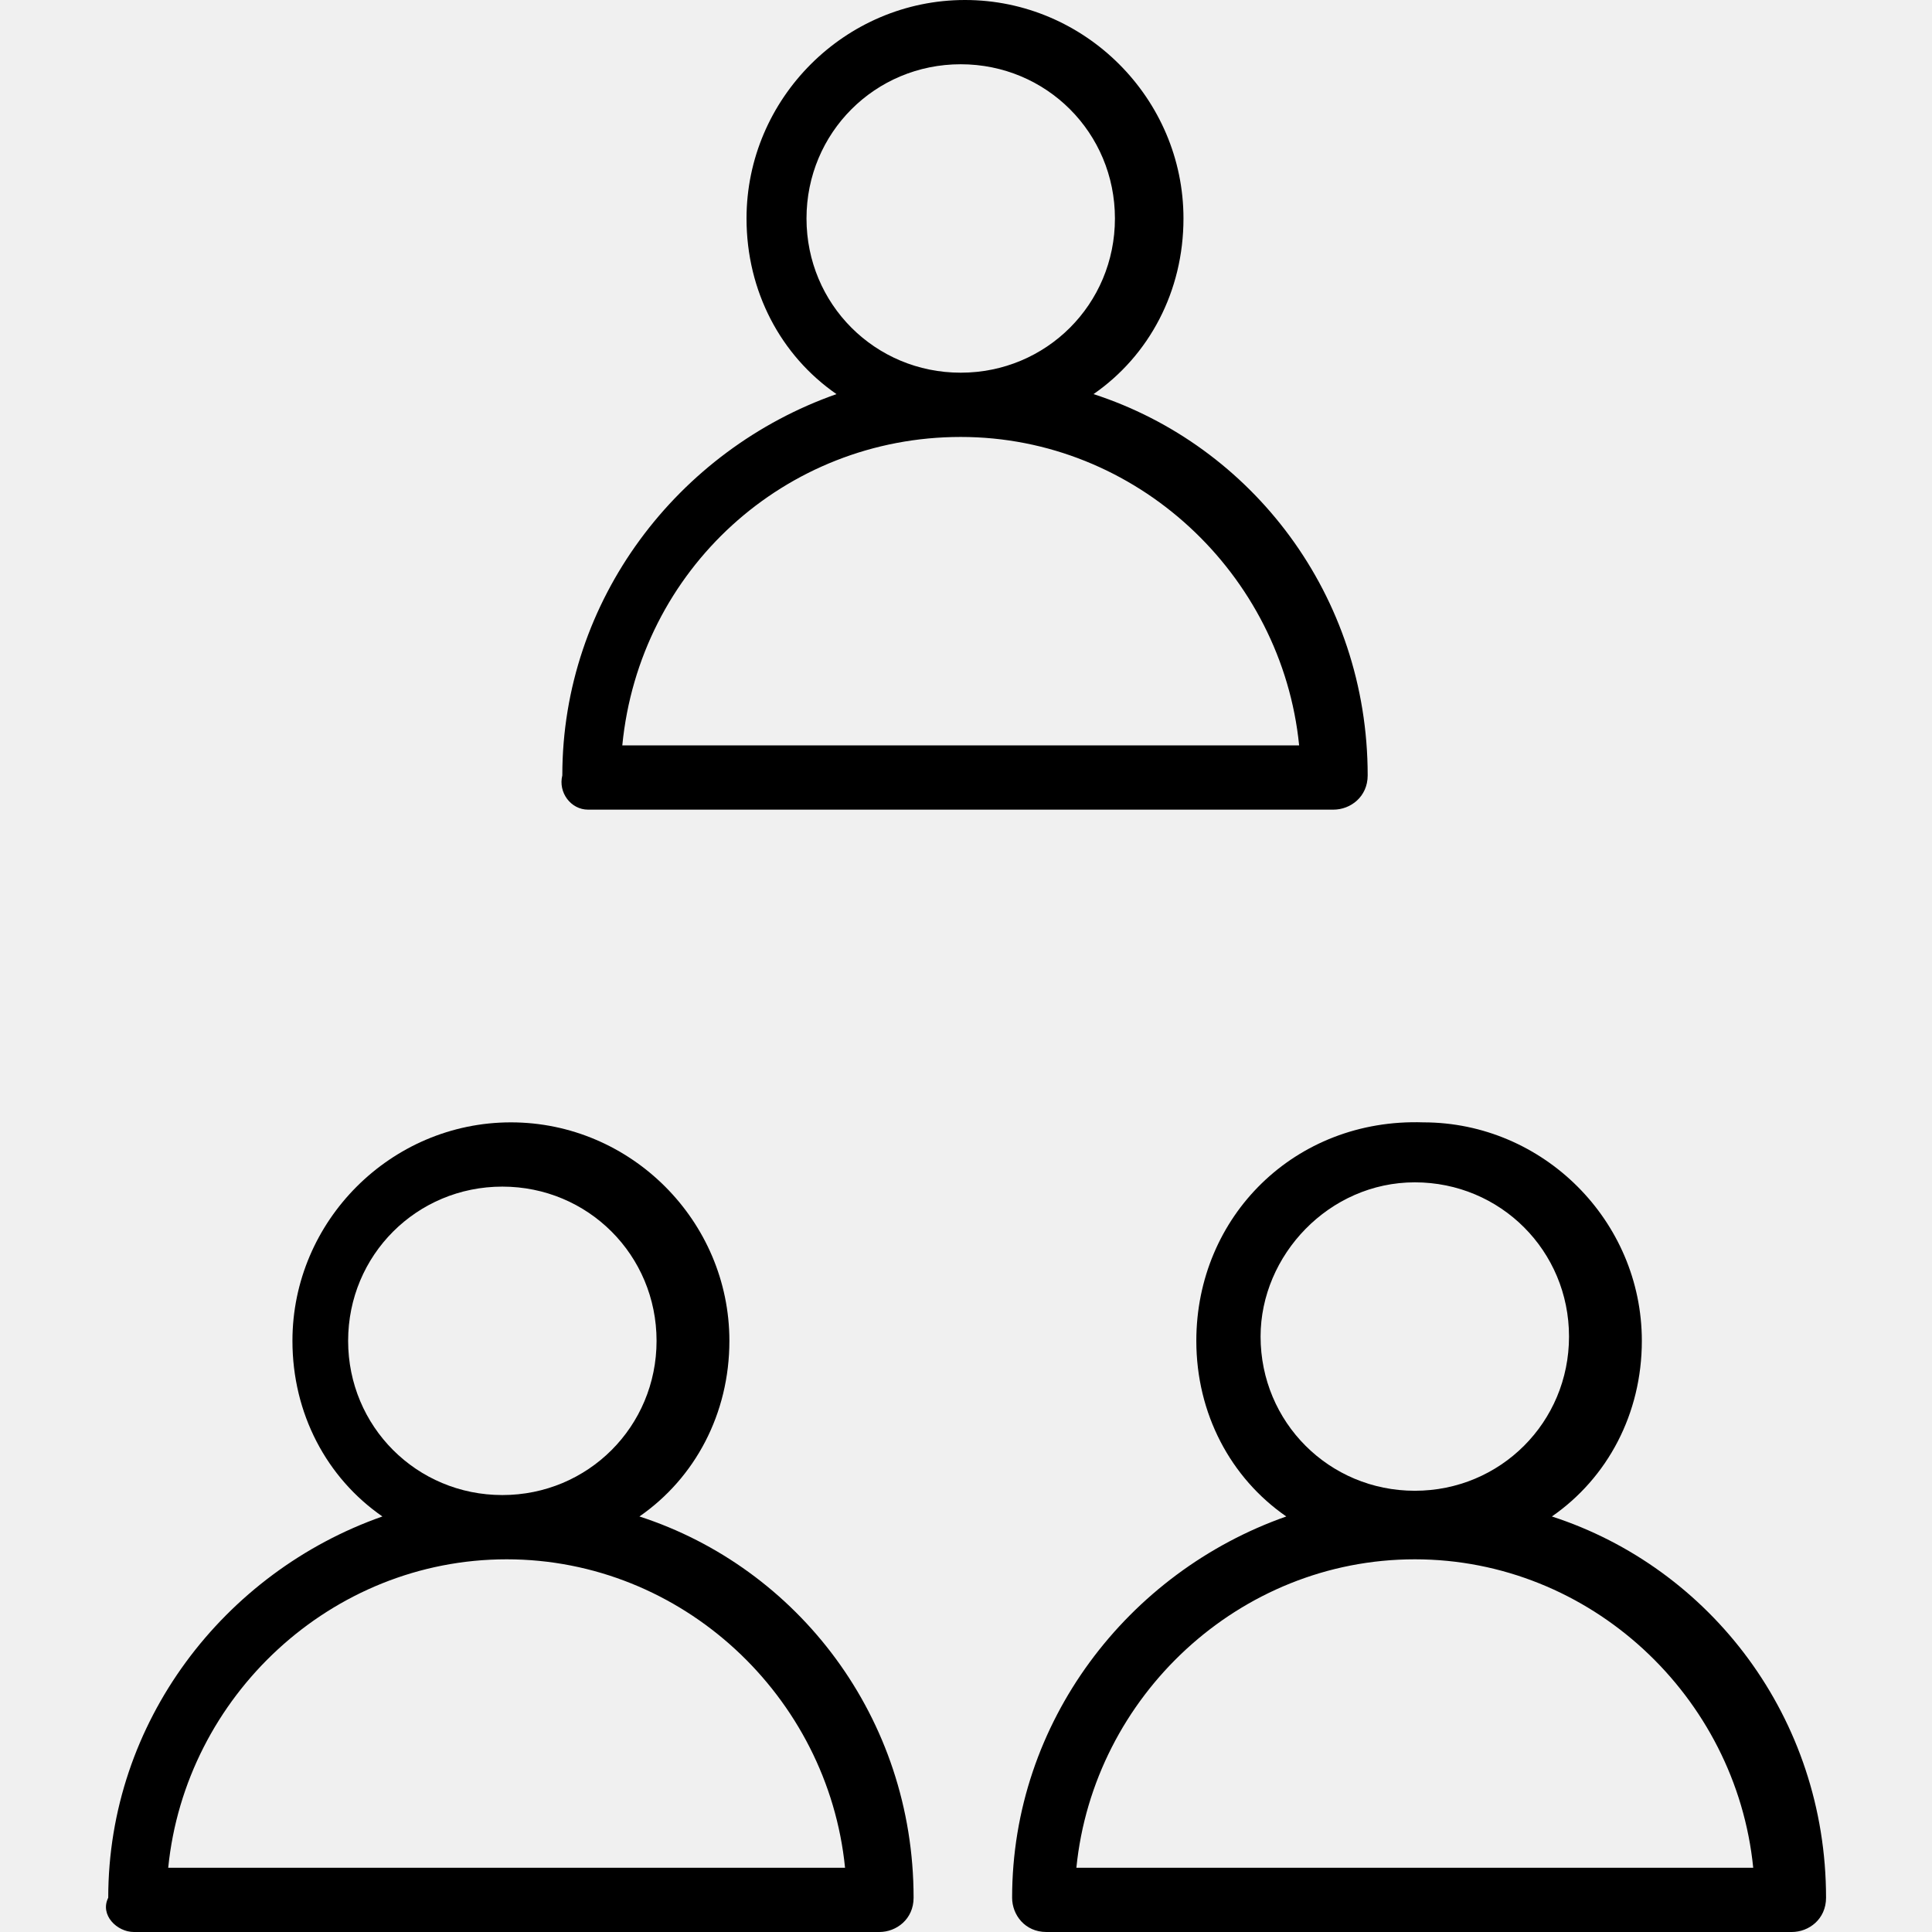
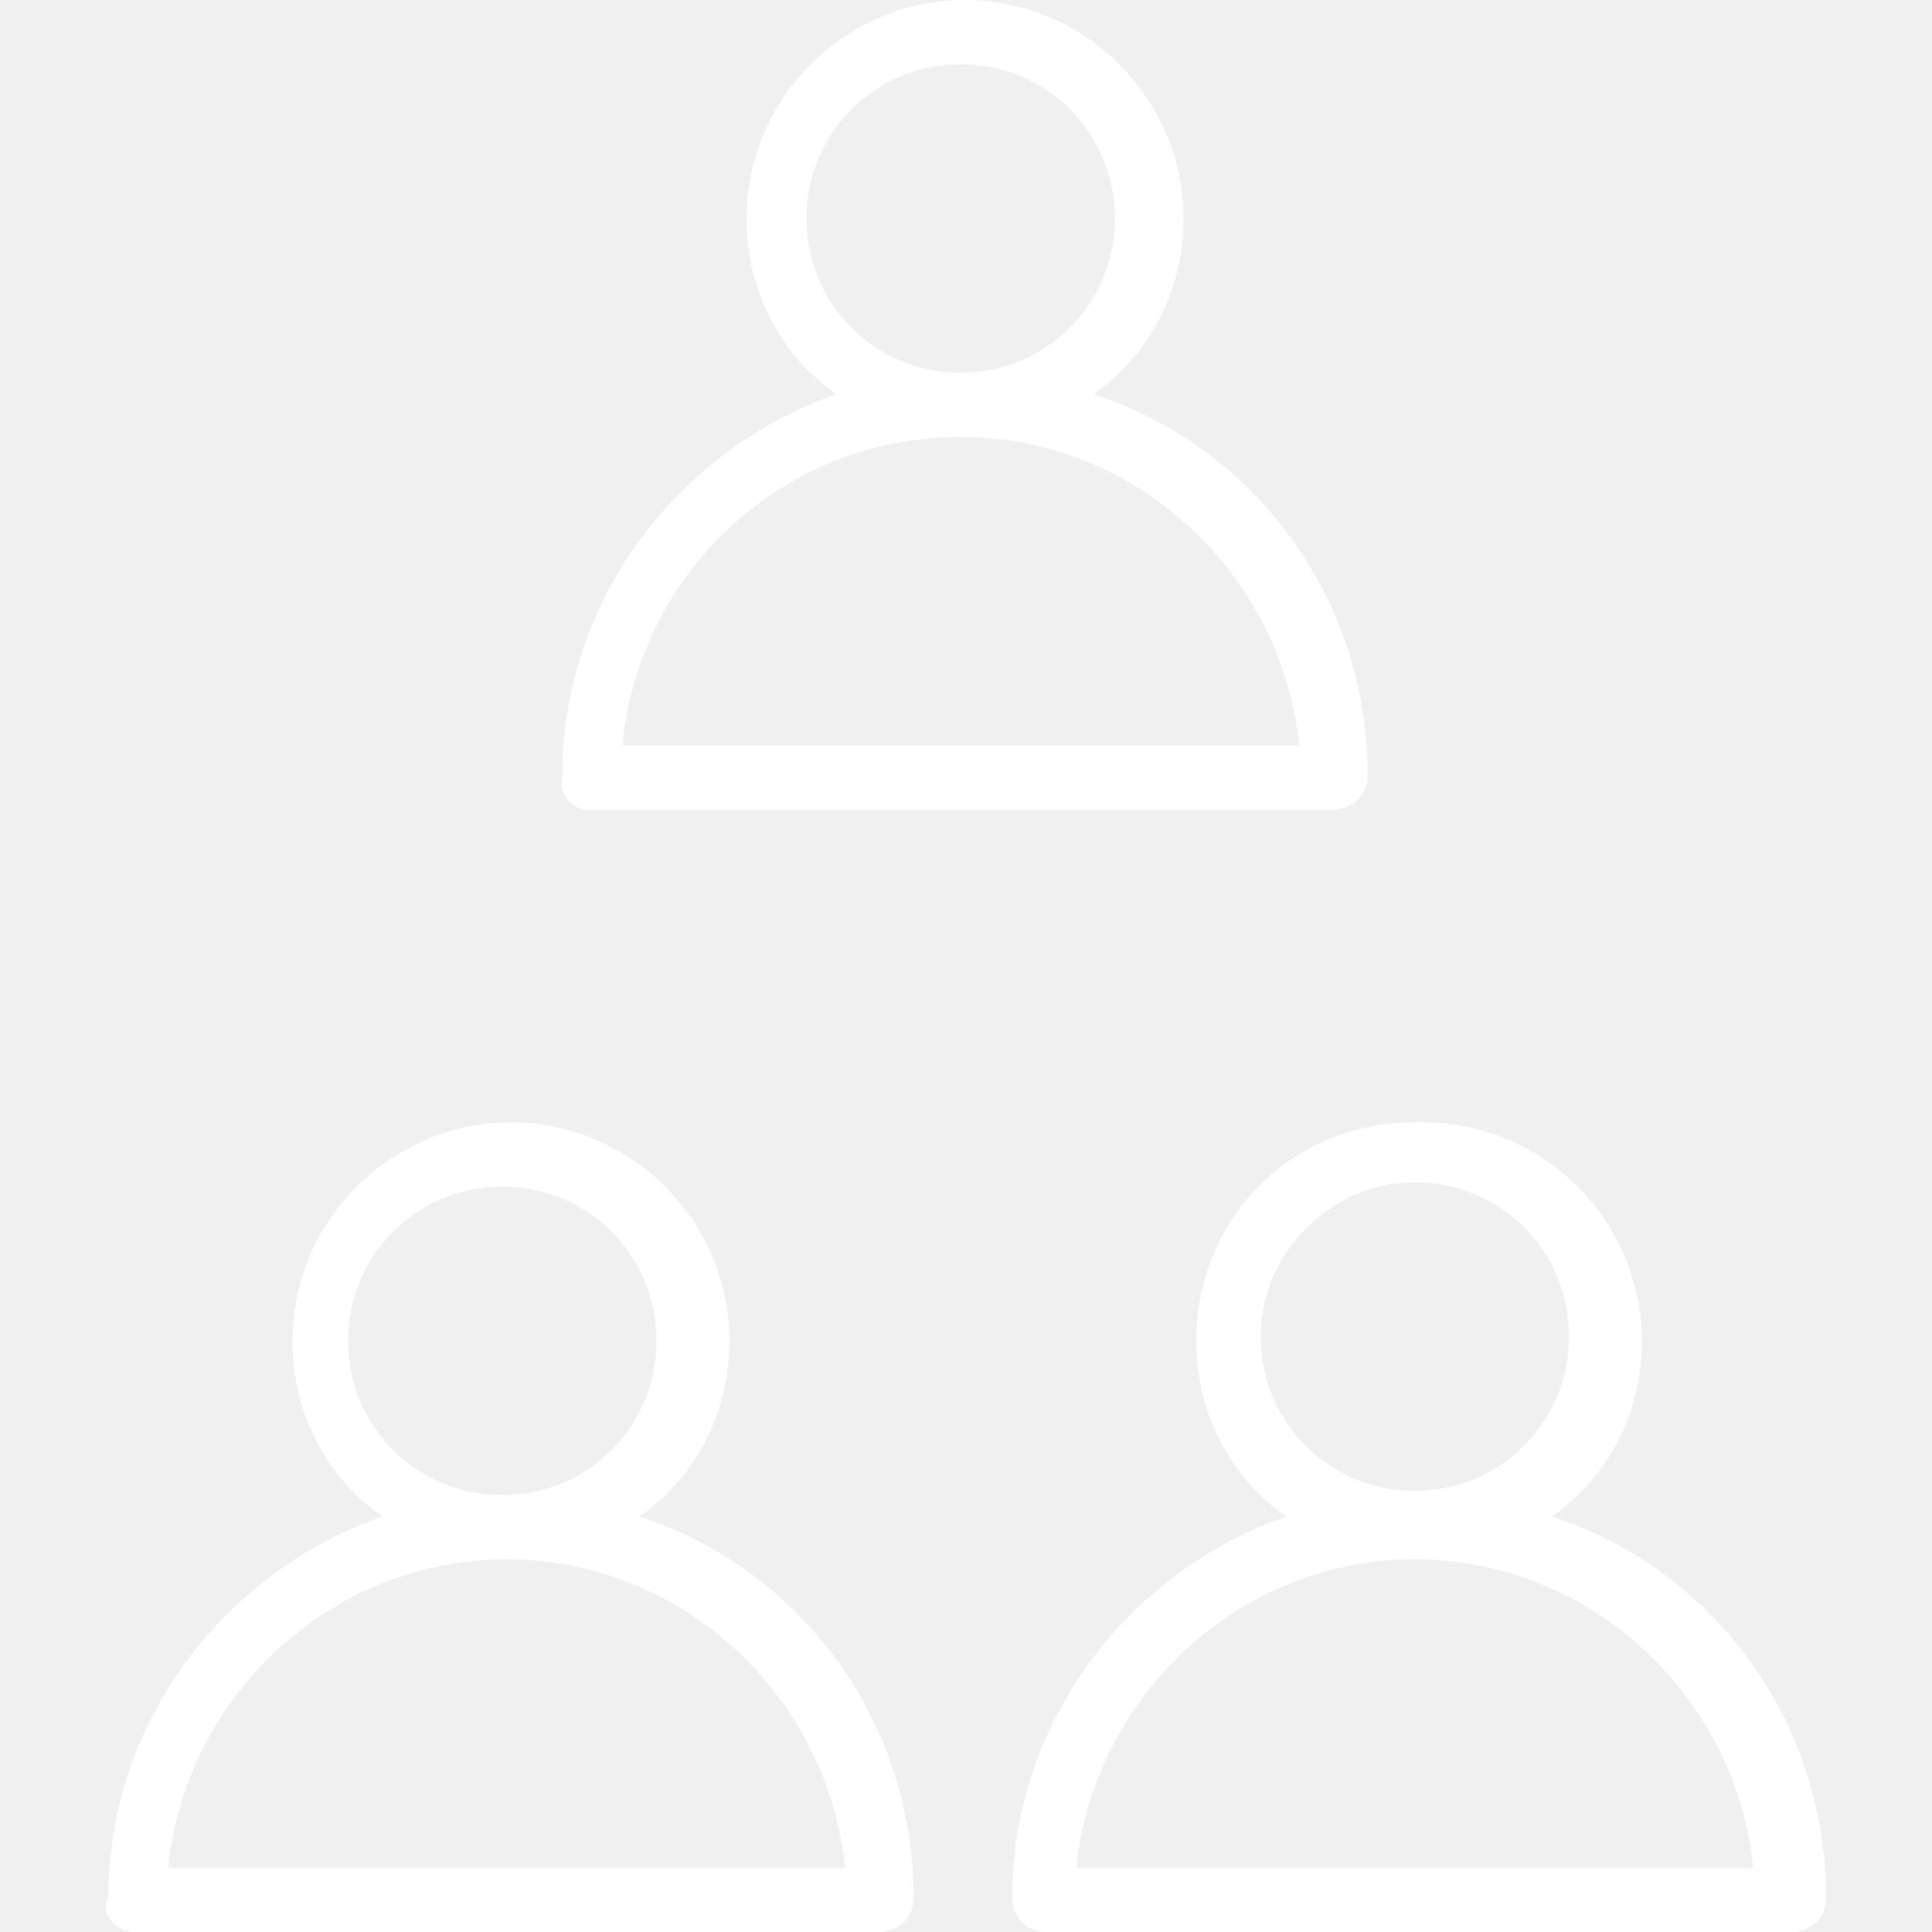
- <svg xmlns="http://www.w3.org/2000/svg" version="1.1" id="Capa_1" x="0px" y="0px" viewBox="0 0 360.8 360.8" style="enable-background:new 0 0 360.8 360.8;" xml:space="preserve">
+ <svg xmlns="http://www.w3.org/2000/svg" fill="white" version="1.1" id="Capa_1" x="0px" y="0px" viewBox="0 0 360.8 360.8" style="enable-background:new 0 0 360.8 360.8;" xml:space="preserve">
  <g>
    <g>
      <path d="M119.413,283.2c10.4-7.2,16.8-19.2,16.8-32.8c0-22.4-18.4-40.8-40.8-40.8s-40.8,18.4-40.8,40.8c0,13.6,6.4,25.6,16.8,32.8    c-29.6,10.4-51.2,38.4-51.2,71.2c-1.6,3.2,1.6,6.4,4.8,6.4h139.2c3.2,0,6.4-2.4,6.4-6.4    C170.613,320.8,149.013,292.8,119.413,283.2z M65.013,250.4c0-16,12.8-28.8,28.8-28.8s28.8,12.8,28.8,28.8s-12.8,28.8-28.8,28.8    S65.013,266.4,65.013,250.4z M31.413,348.8c3.2-32,30.4-57.6,63.2-57.6s60,25.6,63.2,57.6H31.413z" />
    </g>
  </g>
  <g>
    <g>
      <path d="M289.813,283.2c10.4-7.2,16.8-19.2,16.8-32.8c0-22.4-18.4-40.8-40.8-40.8c-24-0.8-42.4,17.6-42.4,40.8    c0,13.6,6.4,25.6,16.8,32.8c-29.6,10.4-51.2,38.4-51.2,71.2c0,3.2,2.4,6.4,6.4,6.4h139.2c3.2,0,6.4-2.4,6.4-6.4    C341.013,320.8,319.413,292.8,289.813,283.2z M235.413,249.6c0-15.2,12.8-28.8,28.8-28.8s28.8,12.8,28.8,28.8    s-12.8,28.8-28.8,28.8S235.413,265.6,235.413,249.6z M201.013,348.8c3.2-32,30.4-57.6,63.2-57.6c32.8,0,60,25.6,63.2,57.6H201.013    z" />
    </g>
  </g>
  <g>
    <g>
      <path d="M204.213,73.6c10.4-7.2,16.8-19.2,16.8-32.8c0-22.4-18.4-40.8-40.8-40.8c-22.4,0-40.8,18.4-40.8,40.8    c0,13.6,6.4,25.6,16.8,32.8c-29.6,10.4-51.2,38.4-51.2,71.2c-0.8,3.2,1.6,6.4,4.8,6.4h139.2c3.2,0,6.4-2.4,6.4-6.4    C255.413,111.2,233.813,83.2,204.213,73.6z M150.613,40.8c0-16,12.8-28.8,28.8-28.8s28.8,12.8,28.8,28.8s-12.8,28.8-28.8,28.8    S150.613,56.8,150.613,40.8z M116.213,139.2c3.2-32.8,30.4-57.6,63.2-57.6s60,25.6,63.2,57.6H116.213z" />
    </g>
  </g>
  <g>
</g>
  <g>
</g>
  <g>
</g>
  <g>
</g>
  <g>
</g>
  <g>
</g>
  <g>
</g>
  <g>
</g>
  <g>
</g>
  <g>
</g>
  <g>
</g>
  <g>
</g>
  <g>
</g>
  <g>
</g>
  <g>
</g>
</svg>
